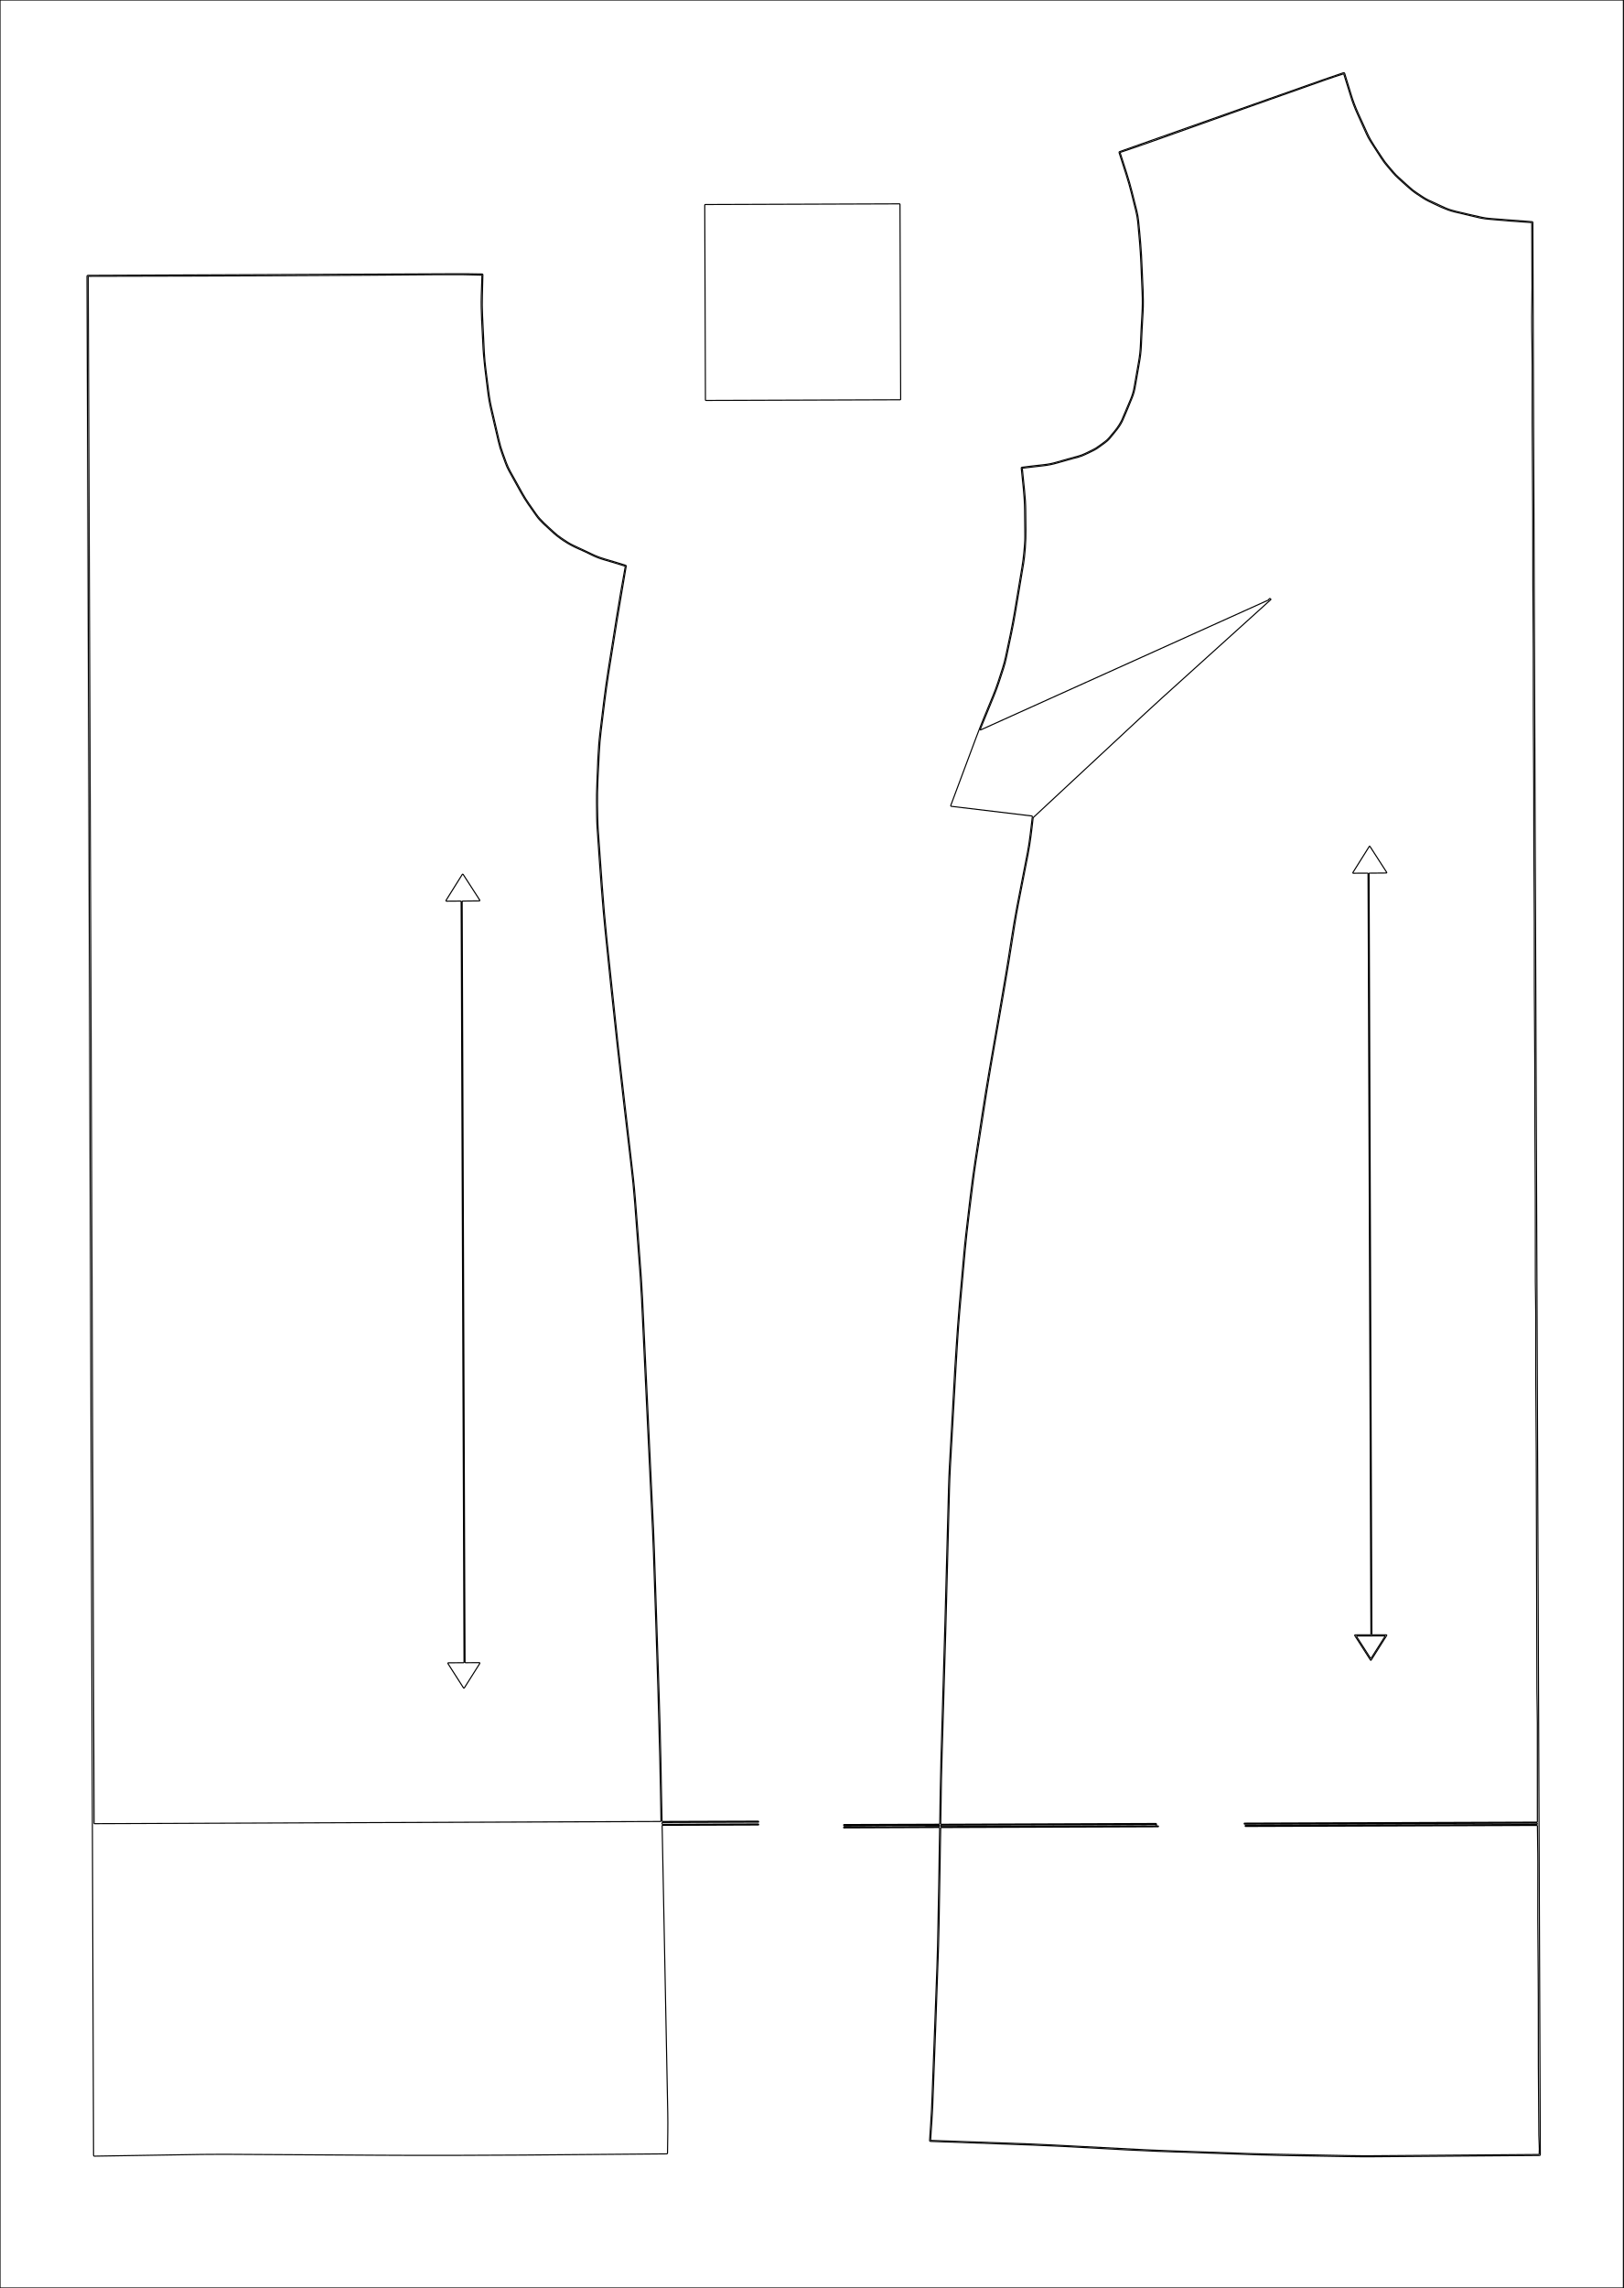
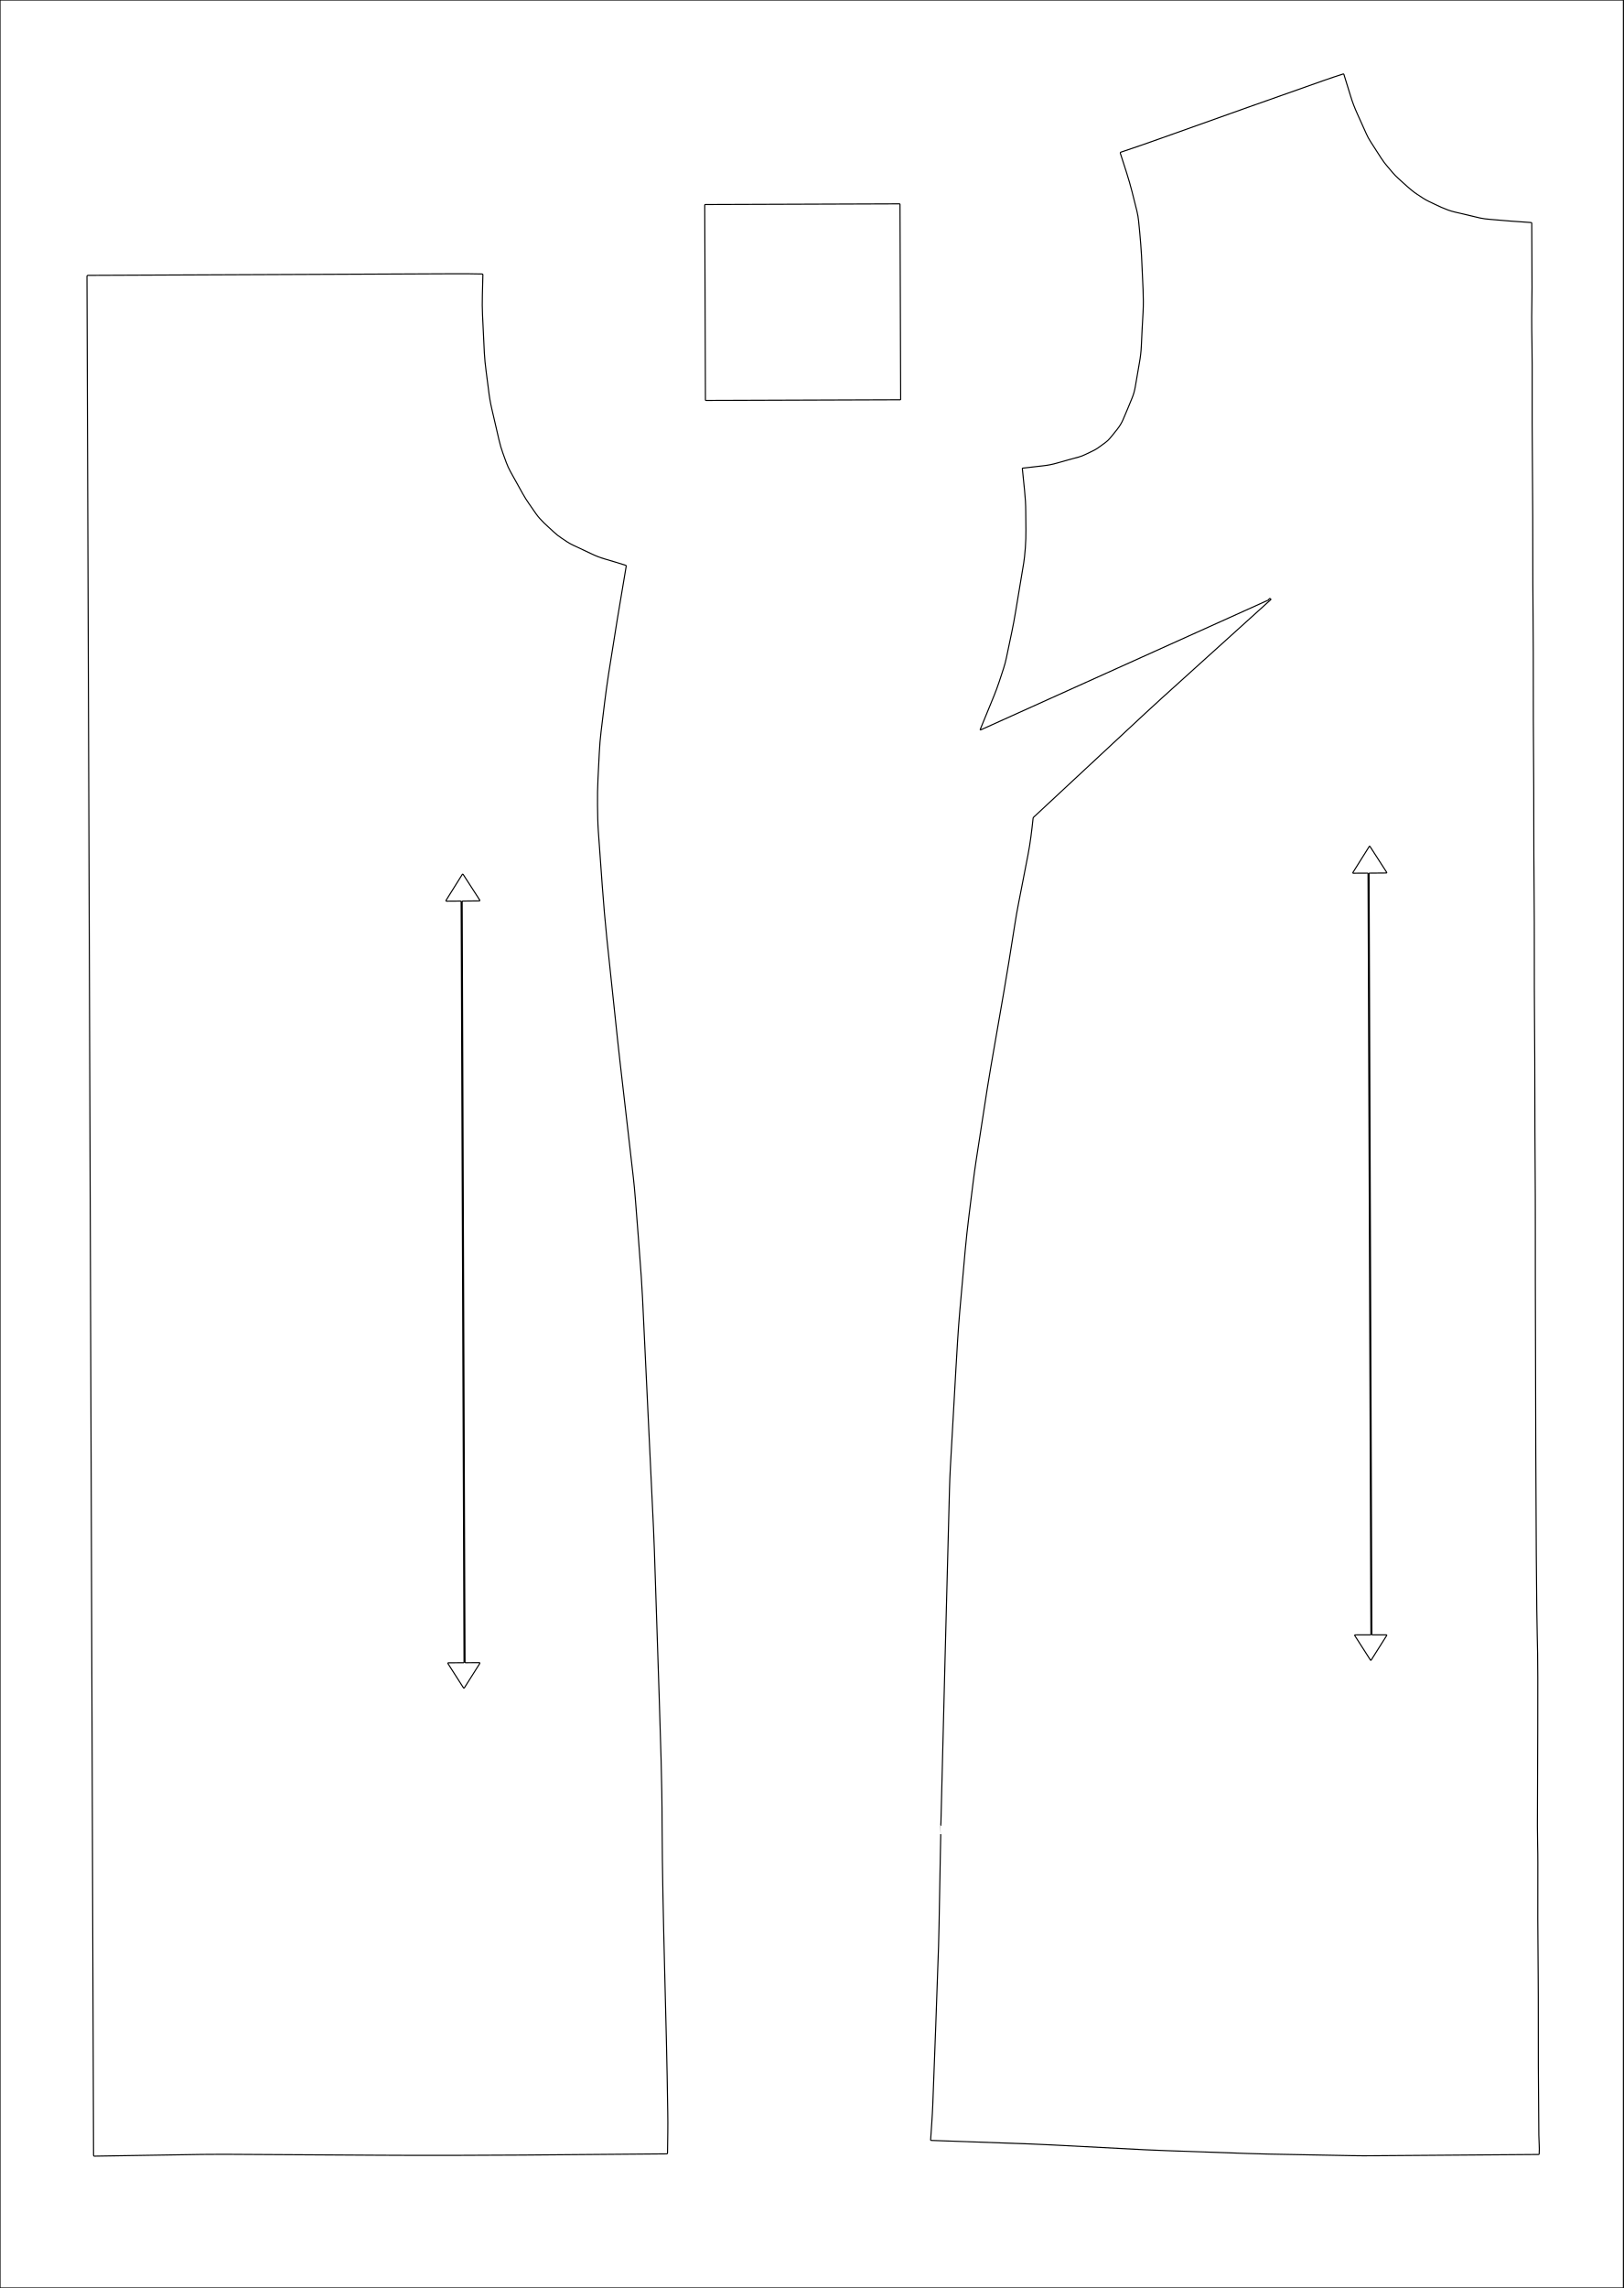
<svg xmlns="http://www.w3.org/2000/svg" version="1.1" viewBox="0.00 0.00 1494.00 2105.00" id="svg16">
  <defs id="defs16" />
  <path stroke="#000000" fill="none" stroke-width="1.00" vector-effect="non-scaling-stroke" d="   M 0.00 0.00   L 1494.00 0.00   L 1494.00 2105.00   L 0.00 2105.00   L 0.00 0.00" id="path1" />
-   <path stroke="#000000" fill="none" stroke-width="1.00" vector-effect="non-scaling-stroke" d="   M 864.65 1679.58   L 864.59 1680.07   C 864.57 1680.28 864.40 1680.43 864.19 1680.44   L 776.82 1680.76   Q 776.63 1680.76 776.54 1680.94   L 776.39 1681.25   Q 776.18 1681.68 776.66 1681.68   L 864.13 1681.32   C 864.45 1681.32 864.72 1681.59 864.71 1681.91   Q 863.90 1738.85 862.81 1790.50   Q 862.61 1800.03 862.21 1810.50   Q 859.85 1871.65 857.60 1933.20   C 857.15 1945.47 856.22 1957.38 855.48 1969.35   C 855.46 1969.76 855.77 1970.10 856.18 1970.11   Q 901.59 1971.77 950.07 1973.50   C 989.05 1974.89 1028.00 1977.86 1066.99 1979.32   Q 1112.87 1981.03 1158.76 1982.51   C 1187.18 1983.42 1215.72 1983.58 1243.24 1984.13   Q 1253.35 1984.33 1263.24 1984.25   Q 1341.15 1983.62 1416.70 1983.06   Q 1417.54 1983.05 1417.54 1982.21   L 1410.66 204.59   C 1410.66 204.26 1410.41 203.99 1410.08 203.97   Q 1389.36 202.39 1371.67 201.04   Q 1367.47 200.72 1363.59 199.86   Q 1351.56 197.21 1339.31 194.25   C 1336.01 193.45 1332.67 192.37 1329.62 191.00   Q 1321.92 187.53 1314.43 183.97   C 1310.78 182.24 1307.44 179.68 1303.96 177.45   Q 1300.55 175.27 1297.41 172.39   Q 1292.29 167.67 1286.99 162.99   C 1283.58 159.99 1280.79 156.24 1277.80 152.85   Q 1274.55 149.14 1271.87 144.94   C 1267.31 137.80 1262.22 130.96 1258.67 123.32   Q 1254.35 114.04 1250.08 104.47   Q 1245.88 95.09 1243.39 86.71   Q 1240.41 76.72 1237.52 67.56   C 1237.36 67.06 1236.83 66.78 1236.33 66.95   Q 1226.04 70.38 1218.81 72.93   Q 1134.72 102.63 1051.18 132.14   Q 1040.53 135.90 1030.26 139.54   C 1029.93 139.66 1029.75 140.02 1029.86 140.35   Q 1033.03 150.48 1036.37 160.76   C 1039.86 171.50 1042.40 182.68 1045.17 193.69   C 1046.05 197.20 1046.74 200.86 1047.06 204.42   C 1048.20 216.81 1049.44 229.54 1049.93 242.10   Q 1050.46 255.90 1051.07 269.25   Q 1051.52 279.06 1050.92 288.85   Q 1050.05 303.01 1049.52 317.07   Q 1049.20 325.26 1047.74 333.19   Q 1045.55 345.15 1043.66 356.49   C 1043.08 359.97 1041.85 364.07 1040.46 367.31   Q 1036.37 376.89 1032.31 386.51   Q 1031.83 387.65 1029.73 391.10   C 1027.19 395.29 1023.69 398.98 1020.55 402.82   C 1018.15 405.74 1014.95 407.55 1012.02 409.80   Q 1008.67 412.37 1005.11 414.05   C 1000.90 416.06 996.88 418.38 992.37 419.58   Q 982.09 422.30 972.36 425.18   Q 966.60 426.89 960.48 427.53   Q 950.14 428.62 940.37 429.91   C 940.04 429.95 939.80 430.26 939.83 430.59   C 941.05 443.51 942.85 456.34 942.91 469.08   Q 942.97 481.62 943.14 493.42   C 943.21 498.65 942.62 504.14 942.13 509.27   Q 941.56 515.19 940.54 521.45   Q 937.05 542.83 933.36 564.54   C 931.14 577.62 928.26 590.94 925.37 604.31   Q 924.20 609.67 922.61 614.69   C 919.86 623.38 917.19 631.88 913.71 640.27   C 908.26 653.40 902.75 666.64 897.83 679.86   Q 886.20 711.09 875.00 740.98   C 874.85 741.36 875.11 741.78 875.52 741.83   L 949.53 750.70   Q 950.13 750.77 950.05 751.37   C 948.59 762.39 947.66 773.44 945.49 784.44   Q 940.61 809.23 935.83 834.07   C 931.92 854.35 929.17 874.99 925.75 895.26   Q 918.91 935.82 910.42 984.40   C 905.57 1012.11 901.63 1040.05 897.33 1067.86   C 893.88 1090.22 891.51 1112.87 888.85 1135.29   Q 887.70 1145.08 886.82 1155.24   Q 884.92 1177.20 883.00 1198.31   C 881.75 1212.09 880.93 1225.95 879.94 1239.78   Q 879.19 1250.14 878.67 1259.66   Q 876.24 1304.02 873.77 1347.92   Q 873.20 1357.92 872.95 1367.90   Q 869.85 1490.62 865.96 1617.87   C 865.35 1637.84 865.17 1658.26 864.82 1677.76   C 864.81 1678.08 864.55 1678.34 864.23 1678.34   L 776.73 1678.63   Q 776.44 1678.63 776.44 1678.92   L 776.45 1679.31   Q 776.45 1679.67 776.80 1679.66   Q 820.92 1679.05 864.44 1679.34   Q 864.68 1679.35 864.65 1679.58" id="path2" />
  <path stroke="#000000" fill="none" stroke-width="1.00" vector-effect="non-scaling-stroke" d="   M 828.256 187.957   C 828.26 187.72 828.07 187.54 827.835 187.538   L 648.996 188.163   C 648.76 188.16 648.58 188.35 648.577 188.584   L 649.204 367.983   C 649.20 368.22 649.39 368.40 649.625 368.402   L 828.464 367.777   C 828.70 367.78 828.88 367.59 828.883 367.356   L 828.256 187.957" id="path3" />
-   <path stroke="#000000" fill="none" stroke-width="1.00" vector-effect="non-scaling-stroke" d="   M 609.25 1677.30   C 609.30 1676.96 609.59 1676.71 609.94 1676.71   L 697.98 1676.41   Q 698.20 1676.41 698.20 1676.19   L 698.20 1675.94   C 698.20 1675.70 698.01 1675.51 697.77 1675.51   L 609.77 1675.79   Q 609.28 1675.80 609.27 1675.31   C 608.56 1636.67 607.91 1597.95 606.59 1559.26   Q 604.32 1492.99 602.20 1426.00   Q 601.88 1415.69 601.39 1405.67   Q 596.18 1298.45 591.31 1194.13   Q 590.84 1184.11 590.15 1174.52   Q 587.56 1138.63 584.69 1102.76   Q 583.80 1091.56 582.82 1083.00   Q 576.82 1030.45 570.71 977.92   Q 569.53 967.82 568.49 958.06   Q 563.23 908.74 558.58 864.49   C 555.12 831.63 553.10 797.82 550.64 764.83   C 550.05 756.82 550.05 748.59 549.90 740.52   C 549.63 724.83 550.75 708.38 551.50 692.96   Q 552.02 682.42 553.17 673.00   C 555.26 655.83 557.33 637.71 560.06 620.12   Q 567.79 570.37 576.31 520.82   C 576.36 520.51 576.17 520.20 575.87 520.11   Q 566.70 517.19 556.46 514.22   Q 550.43 512.48 544.56 509.63   Q 536.03 505.49 527.44 501.58   C 523.57 499.81 520.36 497.43 516.87 495.14   Q 513.04 492.64 509.33 489.15   C 503.54 483.70 497.50 478.86 493.12 472.43   C 489.03 466.40 484.54 460.56 481.11 454.30   Q 476.00 444.97 469.76 433.90   C 466.69 428.44 464.93 422.67 462.78 416.84   Q 460.71 411.22 459.22 404.70   Q 455.94 390.23 452.58 376.09   Q 450.63 367.86 449.49 357.90   C 448.22 346.80 446.28 335.71 445.74 324.66   Q 444.83 306.17 444.08 290.13   Q 443.64 280.72 443.93 271.44   Q 444.21 262.34 444.40 252.76   Q 444.41 252.10 443.75 252.08   Q 431.44 251.80 418.75 251.85   Q 364.85 252.08 313.00 252.33   Q 197.23 252.88 80.97 253.34   C 80.45 253.35 80.03 253.76 80.03 254.28   L 86.10 1982.96   Q 86.10 1983.71 86.85 1983.70   Q 136.47 1982.92 185.99 1982.11   Q 196.70 1981.94 206.00 1981.99   Q 277.04 1982.41 348.75 1982.85   C 437.05 1983.41 525.35 1982.30 613.64 1981.58   C 614.00 1981.58 614.30 1981.28 614.30 1980.92   C 614.46 1968.43 614.77 1955.70 614.52 1943.38   Q 611.86 1808.58 609.36 1679.75   C 609.35 1679.52 609.54 1679.33 609.77 1679.33   L 698.02 1679.01   C 698.12 1679.01 698.21 1678.92 698.21 1678.82   L 698.21 1678.54   Q 698.21 1678.08 697.75 1678.09   L 609.81 1678.41   C 609.43 1678.41 609.13 1678.07 609.19 1677.69   L 609.25 1677.30" id="path4" />
-   <path stroke="#000000" fill="none" stroke-width="1.00" vector-effect="non-scaling-stroke" d="   M 1064.23 1678.08   Q 1064.23 1678.27 1064.32 1678.43   Q 1064.71 1679.15 1063.97 1678.81   Q 1063.28 1678.50 1062.54 1678.50   Q 964.40 1679.06 866.24 1679.20   Q 865.93 1679.20 865.89 1679.51   L 865.84 1679.94   Q 865.79 1680.40 866.26 1680.40   Q 959.56 1680.36 1052.75 1679.86   Q 1059.32 1679.82 1065.95 1679.93   Q 1066.11 1679.93 1066.11 1680.09   L 1066.11 1680.39   Q 1066.11 1680.65 1065.85 1680.65   L 865.98 1681.38   C 865.83 1681.38 865.72 1681.50 865.71 1681.65   Q 864.89 1726.19 864.21 1770.69   Q 864.05 1781.23 863.73 1790.69   Q 861.26 1863.74 858.40 1936.95   C 857.99 1947.42 857.13 1958.15 856.45 1968.75   C 856.43 1968.99 856.62 1969.20 856.86 1969.21   Q 900.13 1970.79 948.80 1972.50   Q 958.27 1972.83 968.84 1973.41   Q 1010.96 1975.69 1053.27 1977.80   Q 1063.21 1978.29 1073.26 1978.63   Q 1112.12 1979.95 1148.03 1981.25   Q 1158.27 1981.62 1168.00 1981.80   Q 1205.00 1982.49 1243.26 1983.22   Q 1253.56 1983.41 1263.35 1983.33   Q 1339.12 1982.70 1415.87 1982.16   Q 1416.45 1982.16 1416.48 1981.58   Q 1416.75 1977.33 1416.50 1973.06   Q 1416.22 1968.34 1416.18 1964.40   Q 1415.54 1900.89 1415.67 1837.00   Q 1415.69 1827.83 1415.57 1817.00   Q 1415.01 1765.56 1415.26 1714.04   C 1415.32 1703.16 1414.85 1691.43 1414.87 1679.89   C 1414.87 1679.63 1414.66 1679.42 1414.41 1679.43   L 1146.23 1680.37   Q 1145.94 1680.37 1145.94 1680.08   L 1145.94 1679.69   Q 1145.94 1679.41 1146.21 1679.41   L 1414.15 1678.56   Q 1414.86 1678.56 1414.78 1677.85   L 1414.74 1677.52   Q 1414.72 1677.33 1414.52 1677.33   L 1145.35 1678.23   Q 1145.04 1678.23 1145.03 1677.92   L 1145.03 1677.58   Q 1145.03 1677.35 1145.27 1677.35   L 1414.31 1676.40   C 1414.60 1676.39 1414.83 1676.16 1414.83 1675.88   Q 1414.74 1624.47 1414.80 1585.45   C 1414.82 1575.89 1414.45 1566.04 1414.42 1556.25   Q 1414.25 1503.14 1414.11 1452.50   Q 1414.09 1445.53 1414.07 1438.75   Q 1413.85 1384.09 1413.79 1336.25   Q 1413.78 1327.33 1413.66 1316.25   Q 1413.12 1263.61 1413.37 1212.17   C 1413.42 1201.56 1412.99 1190.33 1412.97 1179.50   C 1412.89 1144.98 1413.07 1109.79 1412.77 1074.50   C 1412.39 1029.26 1412.64 984.54 1412.22 940.00   C 1411.84 899.22 1412.23 858.44 1411.81 817.66   C 1411.38 776.30 1411.71 734.92 1411.31 693.54   C 1410.90 651.53 1411.28 609.73 1410.87 568.01   C 1410.45 526.62 1410.78 484.87 1410.37 443.00   Q 1409.85 389.61 1410.04 336.00   Q 1410.07 327.25 1409.85 316.01   Q 1409.36 291.64 1409.87 266.50   Q 1409.89 265.48 1409.89 264.49   Q 1409.78 234.82 1409.65 205.36   C 1409.65 205.04 1409.40 204.77 1409.08 204.75   Q 1389.69 203.50 1371.21 201.81   Q 1368.88 201.60 1366.43 201.31   Q 1364.26 201.06 1362.21 200.59   Q 1350.58 197.90 1338.49 194.99   C 1330.34 193.03 1322.65 188.92 1315.17 185.41   C 1311.13 183.52 1307.80 181.13 1304.14 178.72   C 1297.72 174.51 1292.41 169.01 1286.73 164.05   C 1283.15 160.92 1280.40 157.22 1277.29 153.69   Q 1273.93 149.88 1271.11 145.52   Q 1265.76 137.27 1261.16 130.07   Q 1259.04 126.76 1257.47 123.21   Q 1253.39 114.02 1249.28 105.04   Q 1245.43 96.62 1242.85 88.11   Q 1239.88 78.30 1236.74 68.35   C 1236.66 68.11 1236.40 67.97 1236.16 68.05   Q 1226.71 71.06 1218.80 73.85   Q 1152.95 97.02 1067.51 127.56   Q 1050.12 133.78 1031.44 140.04   C 1031.08 140.16 1030.88 140.55 1031.00 140.91   Q 1033.94 150.09 1036.81 158.97   C 1040.55 170.56 1043.32 182.30 1046.29 194.20   C 1047.06 197.24 1047.53 200.39 1047.86 203.50   C 1049.26 216.99 1050.55 231.66 1051.03 245.97   C 1051.51 259.96 1052.76 273.66 1051.93 287.66   Q 1051.02 302.97 1050.35 318.55   Q 1050.03 325.78 1048.60 333.68   Q 1046.56 344.96 1044.83 355.54   Q 1043.93 361.02 1042.06 365.65   Q 1037.98 375.79 1033.49 386.20   C 1030.67 392.73 1025.83 397.77 1021.41 403.28   C 1018.92 406.38 1015.49 408.32 1012.35 410.73   Q 1008.69 413.54 1004.63 415.36   C 1000.69 417.11 996.97 419.36 992.80 420.46   Q 983.51 422.91 972.98 425.97   Q 966.55 427.85 960.01 428.54   Q 950.45 429.55 941.17 430.71   C 940.97 430.73 940.83 430.91 940.85 431.11   Q 941.81 441.25 942.91 451.39   Q 943.95 461.02 943.98 470.52   C 944.02 481.72 944.50 492.93 943.60 504.15   Q 942.85 513.55 942.12 517.90   Q 938.26 540.81 934.71 562.38   Q 933.02 572.61 931.03 582.03   Q 928.57 593.61 926.23 604.91   Q 925.15 610.13 923.60 614.87   C 920.85 623.23 918.21 631.79 914.84 639.99   Q 908.23 656.10 902.18 670.87   Q 901.78 671.84 902.74 671.41   L 1166.95 552.20   Q 1167.46 551.97 1167.70 551.47   Q 1168.45 549.91 1169.53 551.25   C 1169.63 551.38 1169.61 551.57 1169.49 551.68   Q 1118.81 597.44 1069.20 642.28   Q 1061.77 648.99 1054.48 655.77   Q 1002.86 703.76 951.26 751.82   Q 950.80 752.25 950.74 752.87   C 949.53 764.10 948.22 775.30 946.05 786.47   Q 941.71 808.90 937.31 831.30   Q 935.48 840.59 933.84 851.11   Q 928.07 888.13 923.81 912.67   Q 917.84 947.02 911.75 982.13   Q 909.99 992.29 908.50 1001.88   Q 903.27 1035.50 898.26 1068.11   Q 896.74 1078.01 895.53 1087.96   C 893.00 1108.70 890.16 1129.42 888.27 1150.21   Q 885.77 1177.59 883.30 1206.04   C 881.72 1224.23 880.67 1243.09 879.64 1260.76   Q 876.87 1308.46 874.59 1350.26   Q 874.05 1360.22 873.80 1370.25   Q 870.58 1500.21 866.73 1624.26   C 866.18 1641.98 866.20 1659.75 865.73 1677.88   Q 865.72 1678.38 866.22 1678.38   L 1063.78 1677.65   Q 1064.22 1677.65 1064.23 1678.08" id="path5" />
+   <path stroke="#000000" fill="none" stroke-width="1" vector-effect="non-scaling-stroke" d="m 606.59,1559.26 c -1.513,-44.18 -2.977,-88.6 -4.39,-133.26 -0.213,-6.873 -0.483,-13.65 -0.81,-20.33 -3.473,-71.48 -6.833,-141.993 -10.08,-211.54 -0.313,-6.68 -0.7,-13.217 -1.16,-19.61 -1.727,-23.927 -3.547,-47.847 -5.46,-71.76 -0.593,-7.467 -1.217,-14.053 -1.87,-19.76 -4,-35.033 -8.037,-70.06 -12.11,-105.08 -0.787,-6.733 -1.527,-13.353 -2.22,-19.86 -3.507,-32.88 -6.81,-64.07 -9.91,-93.57 -3.46,-32.86 -5.48,-66.67 -7.94,-99.66 -0.59,-8.01 -0.59,-16.24 -0.74,-24.31 -0.27,-15.69 0.85,-32.14 1.6,-47.56 0.347,-7.027 0.903,-13.68 1.67,-19.96 2.09,-17.17 4.16,-35.29 6.89,-52.88 5.153,-33.167 10.57,-66.267 16.25,-99.3 0.05,-0.31 -0.14,-0.62 -0.44,-0.71 -6.113,-1.947 -12.583,-3.91 -19.41,-5.89 -4.02,-1.16 -7.987,-2.69 -11.9,-4.59 -5.687,-2.76 -11.393,-5.443 -17.12,-8.05 -3.87,-1.77 -7.08,-4.15 -10.57,-6.44 -2.553,-1.667 -5.067,-3.663 -7.54,-5.99 -5.79,-5.45 -11.83,-10.29 -16.21,-16.72 -4.09,-6.03 -8.58,-11.87 -12.01,-18.13 -3.407,-6.22 -7.19,-13.02 -11.35,-20.4 -3.07,-5.46 -4.83,-11.23 -6.98,-17.06 -1.38,-3.747 -2.567,-7.793 -3.56,-12.14 -2.187,-9.647 -4.4,-19.183 -6.64,-28.61 -1.3,-5.487 -2.33,-11.55 -3.09,-18.19 -1.27,-11.1 -3.21,-22.19 -3.75,-33.24 -0.607,-12.327 -1.16,-23.837 -1.66,-34.53 -0.293,-6.273 -0.343,-12.503 -0.15,-18.69 0.187,-6.067 0.343,-12.293 0.47,-18.68 0.007,-0.44 -0.21,-0.667 -0.65,-0.68 -8.207,-0.187 -16.54,-0.263 -25,-0.23 -35.933,0.153 -71.183,0.313 -105.75,0.48 -77.18,0.367 -154.523,0.703 -232.03,1.01 -0.52,0.01 -0.94,0.42 -0.94,0.94 l 6.07,1728.68 c 0,0.5 0.25,0.747 0.75,0.74 33.08,-0.52 66.127,-1.05 99.14,-1.59 7.14,-0.113 13.81,-0.153 20.01,-0.12 47.36,0.28 94.943,0.567 142.75,0.86 88.3,0.56 176.6,-0.55 264.89,-1.27 0.36,0 0.66,-0.3 0.66,-0.66 0.16,-12.49 0.47,-25.22 0.22,-37.54 -1.14,-87.932 -4.842,-177.205 -5.209,-265.413 -0.005,-38.751 -1.539,-79.85 -2.721,-118.707 z" id="path4" />
+   <path stroke="#000000" fill="none" stroke-width="1" vector-effect="non-scaling-stroke" d="m 865.89,1679.51 c 0.113,-0.235 -0.988,46.322 -1.68,91.18 -0.107,7.027 -0.267,13.693 -0.48,20 -1.647,48.7 -3.423,97.453 -5.33,146.26 -0.41,10.47 -1.27,21.2 -1.95,31.8 -0.02,0.24 0.17,0.45 0.41,0.46 28.847,1.053 59.493,2.15 91.94,3.29 6.313,0.22 12.993,0.523 20.04,0.91 28.08,1.52 56.223,2.983 84.43,4.39 6.627,0.327 13.29,0.603 19.99,0.83 25.907,0.88 50.83,1.753 74.77,2.62 6.827,0.247 13.483,0.43 19.97,0.55 24.667,0.46 49.753,0.933 75.26,1.42 6.867,0.127 13.563,0.163 20.09,0.11 50.513,-0.42 101.353,-0.81 152.52,-1.17 0.387,0 0.59,-0.193 0.61,-0.58 0.18,-2.833 0.187,-5.673 0.02,-8.52 -0.187,-3.147 -0.293,-6.033 -0.32,-8.66 -0.427,-42.34 -0.597,-84.807 -0.51,-127.4 0.013,-6.113 -0.02,-12.78 -0.1,-20 -0.373,-34.293 -0.477,-68.613 -0.31,-102.96 0.06,-10.88 -0.41,-22.61 -0.39,-34.15 1.208,-308.393 -0.955,11.349 -1.9,-500.39 -0.08,-34.52 0.1,-69.71 -0.2,-105 -0.38,-45.24 -0.13,-89.96 -0.55,-134.5 -0.38,-40.78 0.01,-81.56 -0.41,-122.34 -0.43,-41.36 -0.1,-82.74 -0.5,-124.12 -0.41,-42.01 -0.03,-83.81 -0.44,-125.53 -0.42,-41.39 -0.09,-83.14 -0.5,-125.01 -0.347,-35.593 -0.457,-71.26 -0.33,-107 0.02,-5.833 -0.043,-12.497 -0.19,-19.99 -0.327,-16.247 -0.32,-32.75 0.02,-49.51 0.013,-0.68 0.02,-1.35 0.02,-2.01 -0.073,-19.78 -0.153,-39.49 -0.24,-59.13 0,-0.32 -0.25,-0.59 -0.57,-0.61 -12.927,-0.833 -25.55,-1.813 -37.87,-2.94 -1.553,-0.14 -3.147,-0.307 -4.78,-0.5 -1.447,-0.167 -2.853,-0.407 -4.22,-0.72 -7.753,-1.793 -15.66,-3.66 -23.72,-5.6 -8.15,-1.96 -15.84,-6.07 -23.32,-9.58 -4.04,-1.89 -7.37,-4.28 -11.03,-6.69 -6.42,-4.21 -11.73,-9.71 -17.41,-14.67 -3.58,-3.13 -6.33,-6.83 -9.44,-10.36 -2.24,-2.54 -4.3,-5.263 -6.18,-8.17 -3.567,-5.5 -6.883,-10.65 -9.95,-15.45 -1.413,-2.207 -2.643,-4.493 -3.69,-6.86 -2.72,-6.127 -5.45,-12.183 -8.19,-18.17 -2.567,-5.613 -4.71,-11.257 -6.43,-16.93 -1.98,-6.54 -4.017,-13.127 -6.11,-19.76 -0.08,-0.24 -0.34,-0.38 -0.58,-0.3 -6.3,2.007 -12.087,3.94 -17.36,5.8 -43.9,15.447 -94.33,33.35 -151.29,53.71 -11.593,4.147 -23.617,8.307 -36.07,12.48 -0.36,0.12 -0.56,0.51 -0.44,0.87 1.96,6.12 3.897,12.14 5.81,18.06 3.74,11.59 6.51,23.33 9.48,35.23 0.77,3.04 1.24,6.19 1.57,9.3 1.4,13.49 2.69,28.16 3.17,42.47 0.48,13.99 1.73,27.69 0.9,41.69 -0.607,10.207 -1.133,20.503 -1.58,30.89 -0.213,4.82 -0.797,9.863 -1.75,15.13 -1.36,7.52 -2.617,14.807 -3.77,21.86 -0.6,3.653 -1.523,7.023 -2.77,10.11 -2.72,6.76 -5.577,13.61 -8.57,20.55 -2.82,6.53 -7.66,11.57 -12.08,17.08 -2.49,3.1 -5.92,5.04 -9.06,7.45 -2.44,1.873 -5.013,3.417 -7.72,4.63 -3.94,1.75 -7.66,4 -11.83,5.1 -6.193,1.633 -12.8,3.47 -19.82,5.51 -4.287,1.253 -8.61,2.11 -12.97,2.57 -6.373,0.673 -12.653,1.397 -18.84,2.17 -0.2,0.02 -0.34,0.2 -0.32,0.4 0.64,6.76 1.327,13.52 2.06,20.28 0.693,6.42 1.05,12.797 1.07,19.13 0.04,11.2 0.52,22.41 -0.38,33.63 -0.5,6.267 -0.993,10.85 -1.48,13.75 -2.573,15.273 -5.043,30.1 -7.41,44.48 -1.127,6.82 -2.353,13.37 -3.68,19.65 -1.64,7.72 -3.24,15.347 -4.8,22.88 -0.72,3.48 -1.597,6.8 -2.63,9.96 -2.75,8.36 -5.39,16.92 -8.76,25.12 -4.407,10.74 -8.627,21.033 -12.66,30.88 -0.267,0.647 -0.08,0.827 0.56,0.54 L 1166.95,552.2 c 0.34,-0.153 0.59,-0.397 0.75,-0.73 0.5,-1.04 1.11,-1.113 1.83,-0.22 0.1,0.13 0.08,0.32 -0.04,0.43 -33.787,30.507 -67.217,60.707 -100.29,90.6 -4.953,4.473 -9.86,8.97 -14.72,13.49 -34.413,31.993 -68.82,64.01 -103.22,96.05 -0.307,0.287 -0.48,0.637 -0.52,1.05 -1.21,11.23 -2.52,22.43 -4.69,33.6 -2.893,14.953 -5.807,29.897 -8.74,44.83 -1.22,6.193 -2.377,12.797 -3.47,19.81 -3.847,24.68 -7.19,45.2 -10.03,61.56 -3.98,22.9 -8,46.053 -12.06,69.46 -1.173,6.773 -2.257,13.357 -3.25,19.75 -3.487,22.413 -6.9,44.49 -10.24,66.23 -1.013,6.6 -1.923,13.217 -2.73,19.85 -2.53,20.74 -5.37,41.46 -7.26,62.25 -1.667,18.253 -3.323,36.863 -4.97,55.83 -1.58,18.19 -2.63,37.05 -3.66,54.72 -1.847,31.8 -3.53,61.633 -5.05,89.5 -0.36,6.64 -0.623,13.303 -0.79,19.99 -2.657,102.546 -5.42,204.35 -7.896,307.315 -0.277,0.416 0.013,1.738 -0.014,1.945 z" id="path5" />
  <path stroke="#000000" fill="none" stroke-width="1.00" vector-effect="non-scaling-stroke" d="   M 1244.98 802.85   C 1244.84 803.07 1245.00 803.37 1245.27 803.37   L 1258.65 803.29   C 1258.84 803.29 1258.99 803.44 1258.99 803.63   L 1261.64 1503.73   C 1261.64 1503.92 1261.49 1504.07 1261.30 1504.07   L 1246.99 1504.12   C 1246.72 1504.12 1246.56 1504.42 1246.70 1504.64   L 1261.26 1527.37   C 1261.40 1527.58 1261.70 1527.58 1261.84 1527.37   L 1276.22 1504.60   C 1276.36 1504.38 1276.20 1504.08 1275.93 1504.08   L 1262.88 1504.09   C 1262.69 1504.09 1262.54 1503.94 1262.54 1503.75   L 1259.94 803.64   C 1259.94 803.45 1260.09 803.30 1260.28 803.30   L 1275.93 803.17   C 1276.20 803.17 1276.36 802.88 1276.21 802.65   L 1260.73 778.66   C 1260.59 778.45 1260.29 778.45 1260.16 778.66   L 1244.98 802.85" id="path7" />
-   <path stroke="#000000" fill="none" stroke-width="1.00" vector-effect="non-scaling-stroke" d="   M 532.55 505.04   C 523.51 501.16 514.61 495.51 507.28 488.55   C 502.56 484.07 497.30 479.89 493.64 474.69   C 488.54 467.46 483.34 460.46 479.09 452.65   Q 473.75 442.82 468.29 433.17   C 465.58 428.38 464.14 422.95 462.13 417.84   Q 460.02 412.49 458.53 405.91   Q 455.23 391.31 452.20 378.79   Q 449.93 369.47 448.82 360.29   C 447.01 345.38 444.92 330.88 444.32 315.74   C 443.75 301.29 442.46 286.73 442.91 272.17   Q 443.21 262.71 443.54 253.53   Q 443.55 253.14 443.16 253.13   Q 426.50 252.49 403.76 252.70   Q 276.74 253.88 81.65 254.21   Q 81.18 254.21 81.18 254.68   L 86.62 1677.47   C 86.62 1677.66 86.78 1677.82 86.97 1677.82   L 607.72 1675.80   Q 608.30 1675.80 608.29 1675.22   C 607.05 1592.09 604.12 1511.28 601.36 1428.74   Q 601.02 1418.60 600.55 1408.75   Q 595.44 1301.74 590.38 1194.73   Q 589.91 1184.73 589.20 1174.84   Q 586.66 1139.62 584.06 1106.12   Q 582.70 1088.59 580.45 1069.85   Q 567.33 960.62 556.60 853.78   Q 553.65 824.49 549.50 761.35   Q 549.12 755.65 549.08 750.48   C 549.00 741.65 548.80 732.98 549.17 724.21   C 549.86 707.57 550.11 690.45 552.11 673.93   C 554.36 655.36 556.66 635.16 559.73 615.87   C 564.76 584.32 569.51 552.83 575.36 521.52   Q 575.47 520.94 574.91 520.77   Q 565.31 517.74 555.41 514.89   Q 549.71 513.25 544.32 510.54   Q 538.40 507.56 532.55 505.04" id="path9" />
  <path stroke="#000000" fill="none" stroke-width="1.00" vector-effect="non-scaling-stroke" d="   M 441.60 1530.31   C 441.77 1530.04 441.58 1529.69 441.26 1529.69   L 428.36 1529.73   C 428.14 1529.73 427.96 1529.55 427.96 1529.33   L 425.33 829.39   C 425.33 829.17 425.51 828.99 425.73 828.99   L 441.23 828.82   C 441.55 828.81 441.74 828.47 441.57 828.20   L 426.17 804.37   C 426.01 804.12 425.65 804.12 425.50 804.37   L 410.41 828.47   C 410.24 828.74 410.43 829.09 410.75 829.08   L 423.98 828.98   C 424.20 828.98 424.38 829.16 424.38 829.38   L 427.05 1529.34   C 427.05 1529.56 426.87 1529.74 426.65 1529.74   L 412.52 1529.81   C 412.20 1529.81 412.01 1530.16 412.18 1530.42   L 426.60 1552.95   C 426.76 1553.20 427.12 1553.20 427.28 1552.95   L 441.60 1530.31" id="path12" />
-   <path stroke="#000000" fill="none" stroke-width="1.00" vector-effect="non-scaling-stroke" d="   M 1274.52 1505.58   C 1274.67 1505.34 1274.50 1505.04 1274.22 1505.04   L 1248.75 1505.13   C 1248.47 1505.13 1248.31 1505.43 1248.46 1505.67   L 1261.26 1525.58   C 1261.40 1525.80 1261.72 1525.80 1261.85 1525.58   L 1274.52 1505.58" id="path14" />
</svg>
